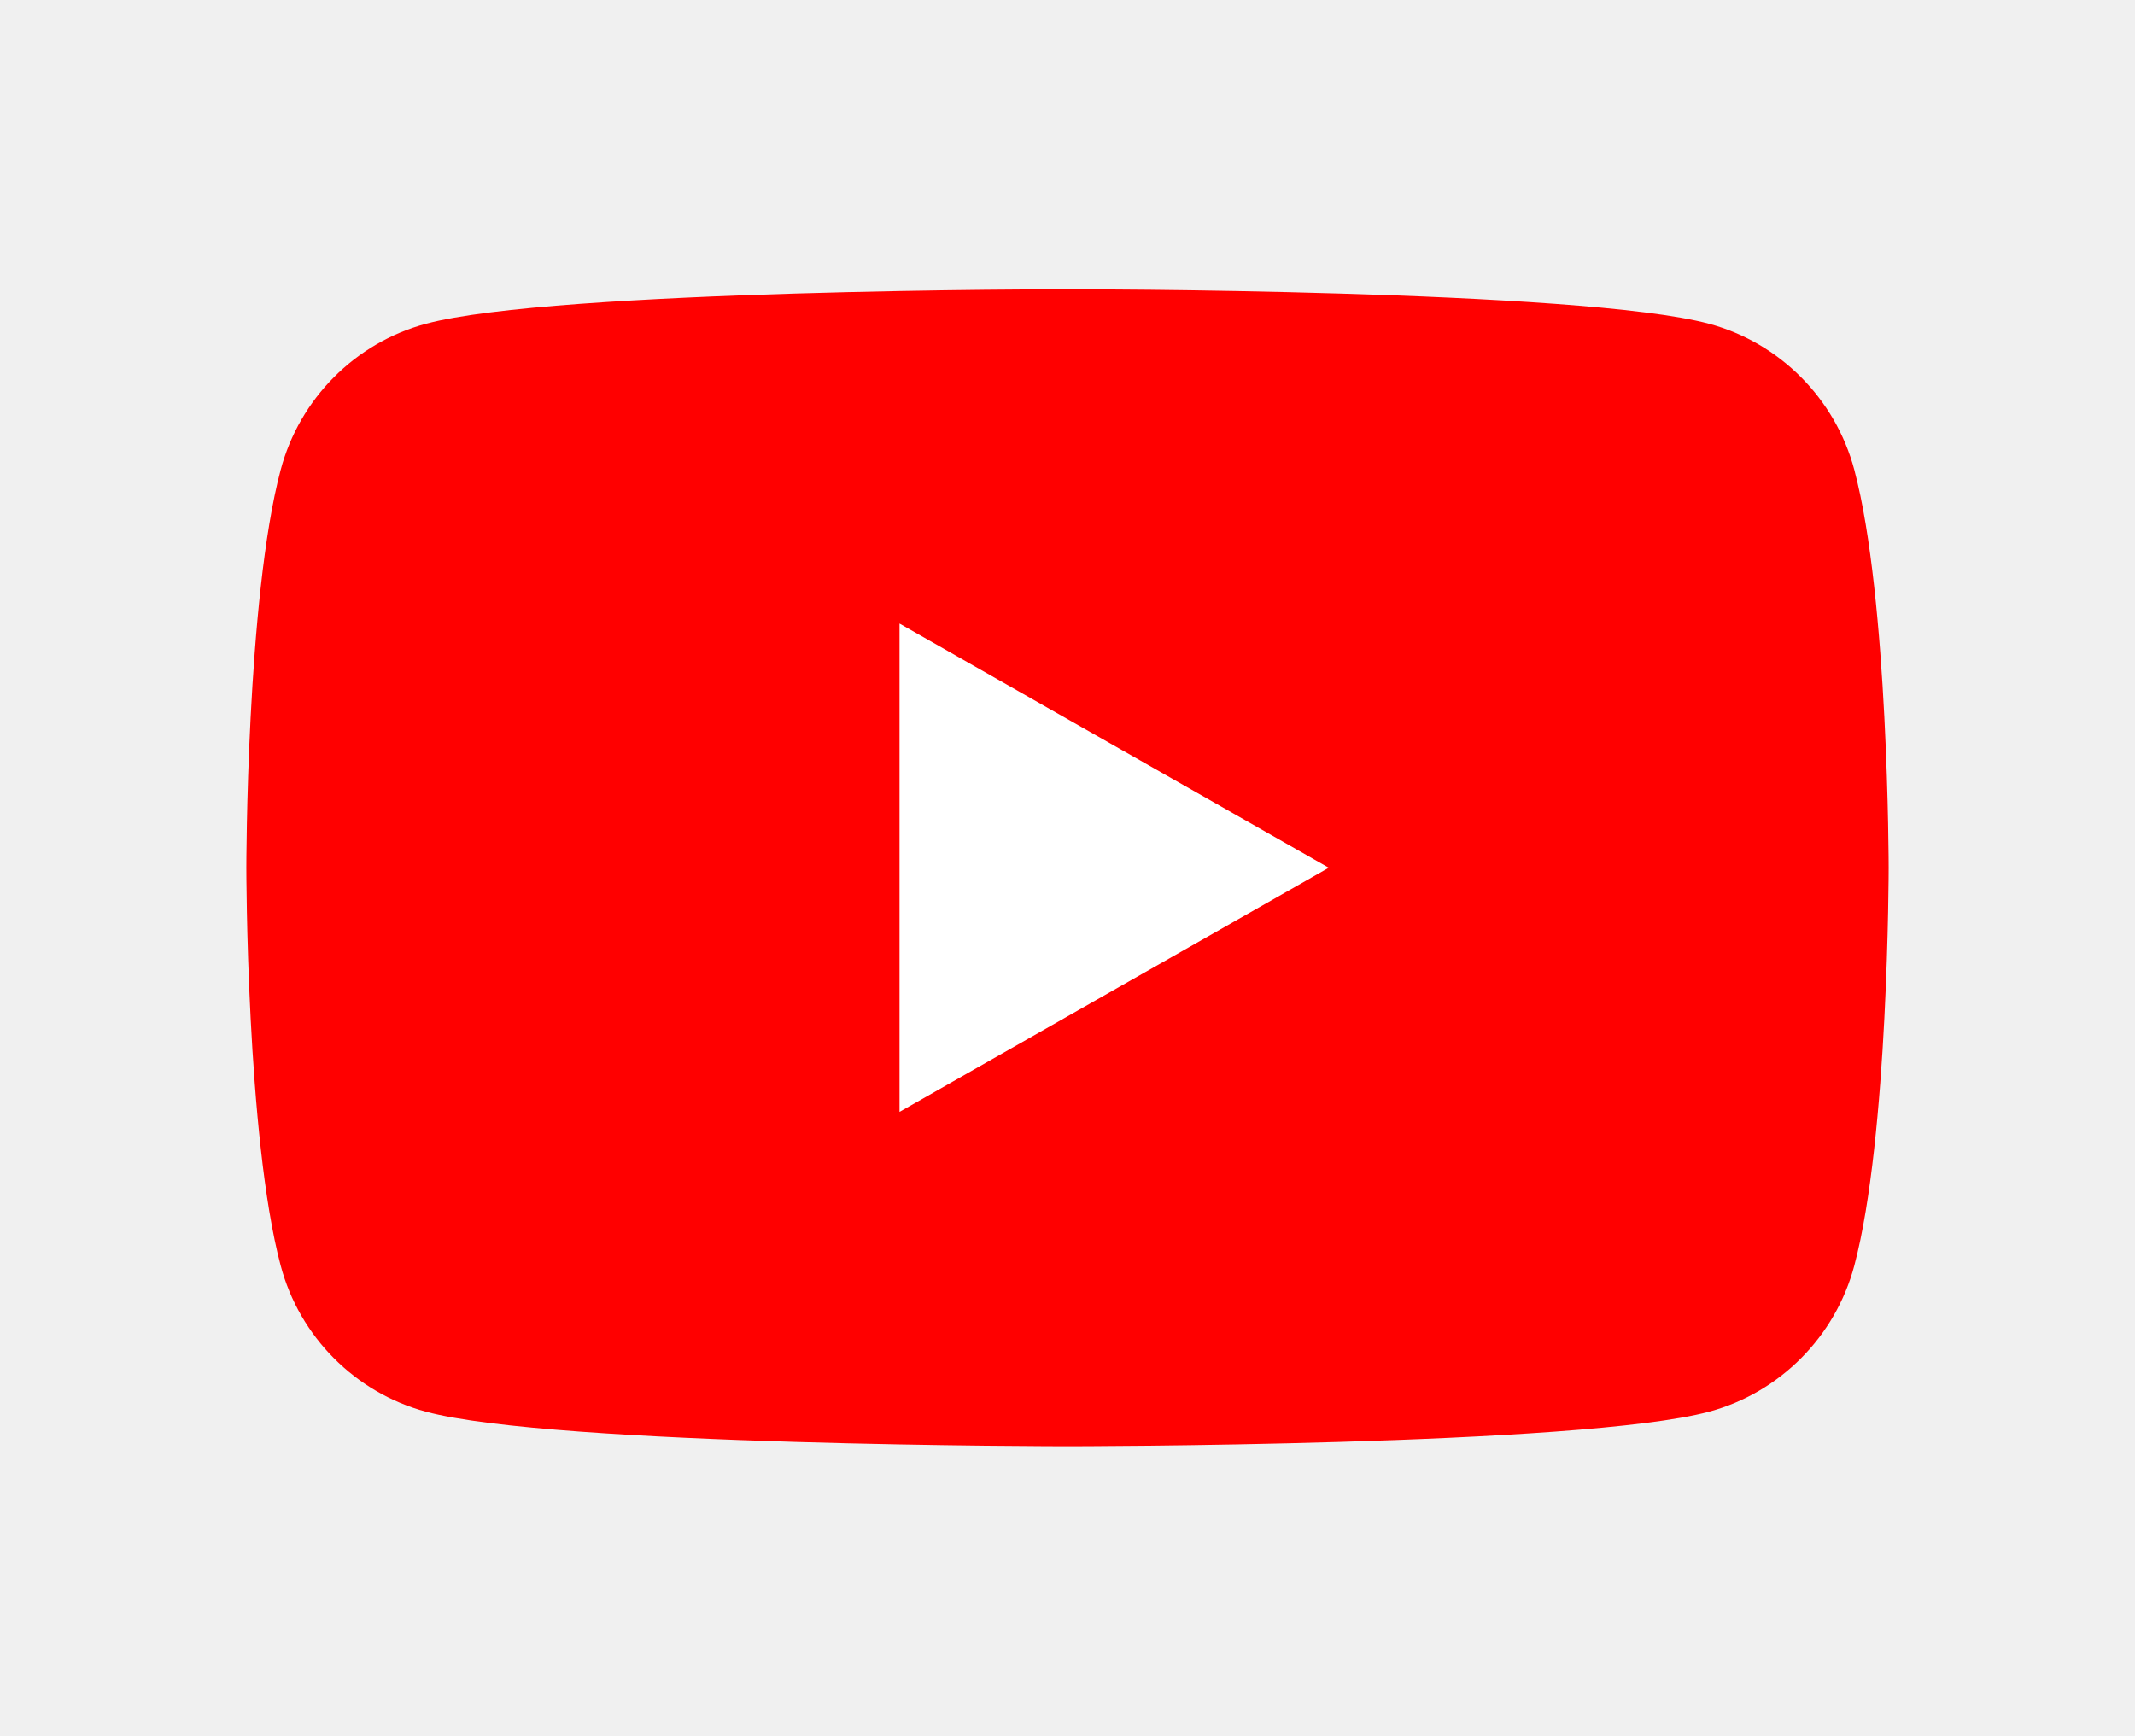
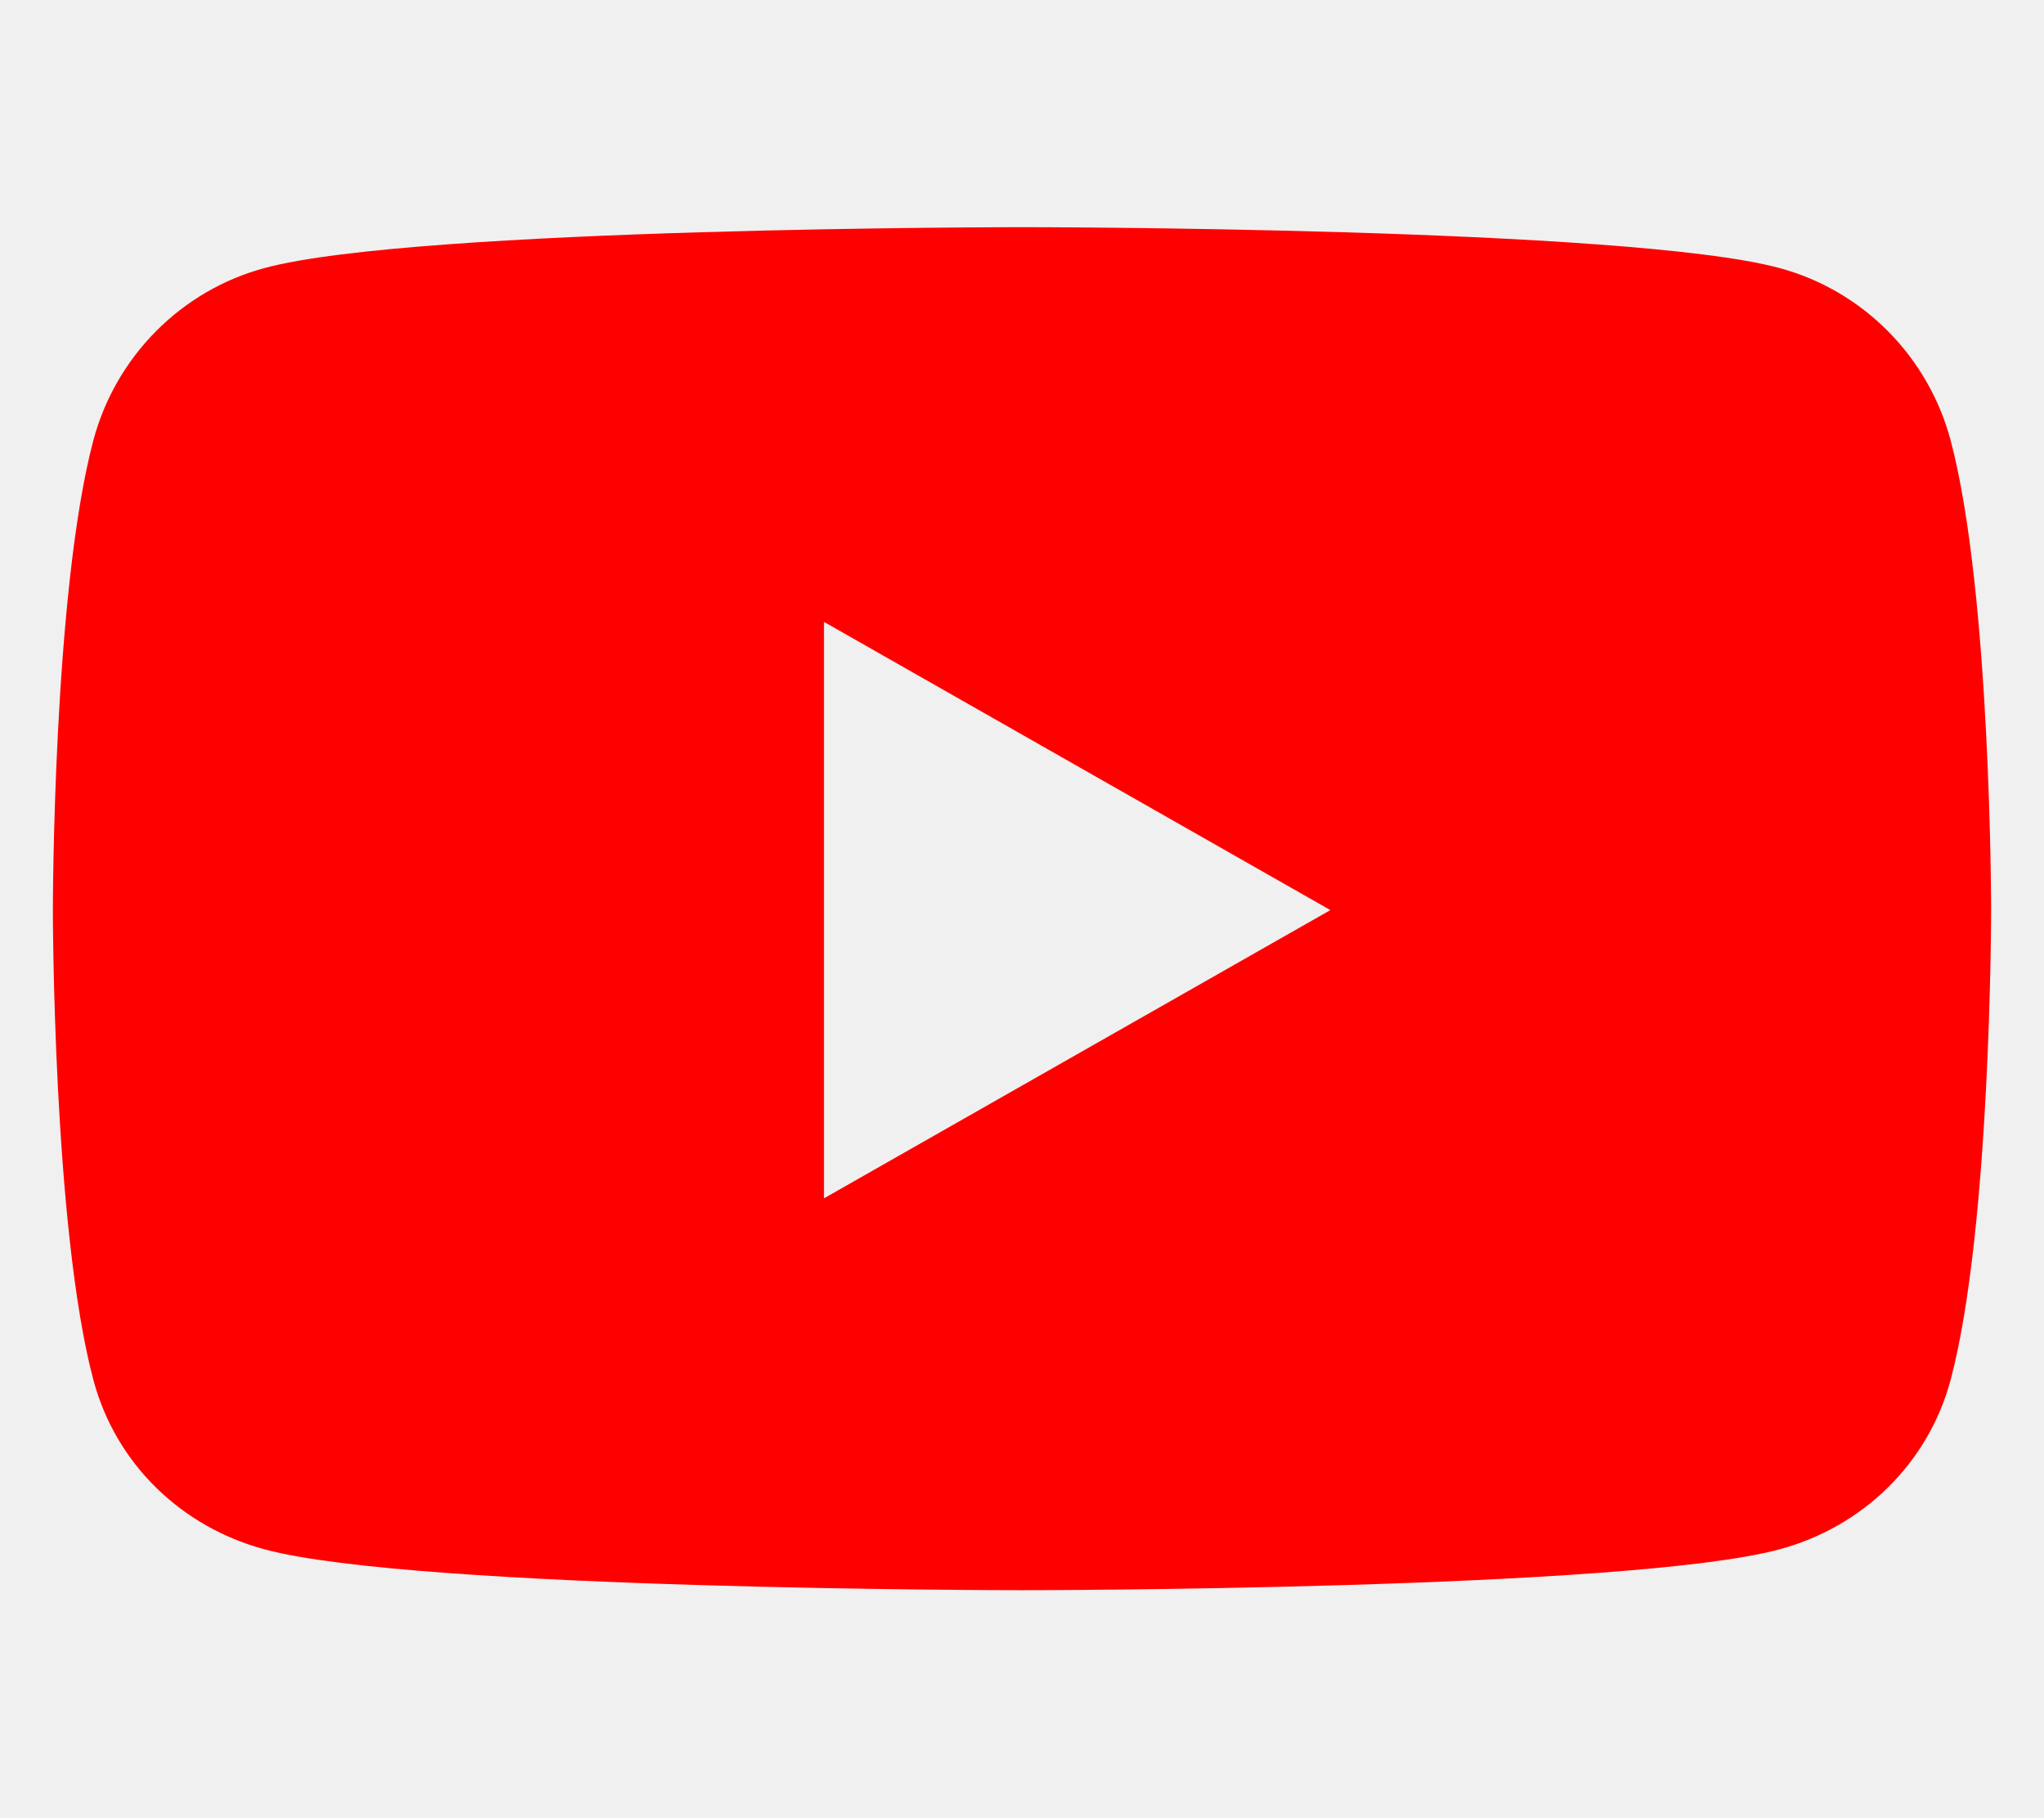
- <svg xmlns="http://www.w3.org/2000/svg" viewBox="-35.2 -41.333 305.067 248">
-   <path d="M229.763 25.817c-2.699-10.162-10.65-18.165-20.748-20.881C190.716 0 117.333 0 117.333 0S43.951 0 25.651 4.936C15.553 7.652 7.6 15.655 4.903 25.817 0 44.236 0 82.667 0 82.667s0 38.429 4.903 56.85C7.6 149.68 15.553 157.681 25.65 160.4c18.3 4.934 91.682 4.934 91.682 4.934s73.383 0 91.682-4.934c10.098-2.718 18.049-10.72 20.748-20.882 4.904-18.421 4.904-56.85 4.904-56.85s0-38.431-4.904-56.85" fill="red" />
-   <path d="M93.333 117.559l61.333-34.89-61.333-34.894z" fill="#fff" />
+ <svg xmlns="http://www.w3.org/2000/svg" fill="red" viewBox="0 0 576 512">
+   <path d="M549.7 124.1c-6.3-23.7-24.8-42.3-48.3-48.6C458.8 64 288 64 288 64S117.2 64 74.6 75.5c-23.5 6.3-42 24.9-48.3 48.6-11.4 42.9-11.4 132.3-11.4 132.3s0 89.4 11.4 132.3c6.3 23.7 24.8 41.5 48.3 47.8C117.2 448 288 448 288 448s170.8 0 213.4-11.5c23.5-6.3 42-24.2 48.3-47.8 11.4-42.9 11.4-132.3 11.4-132.3s0-89.4-11.4-132.3zm-317.5 213.5V175.2l142.7 81.2-142.7 81.2z" />
</svg>
